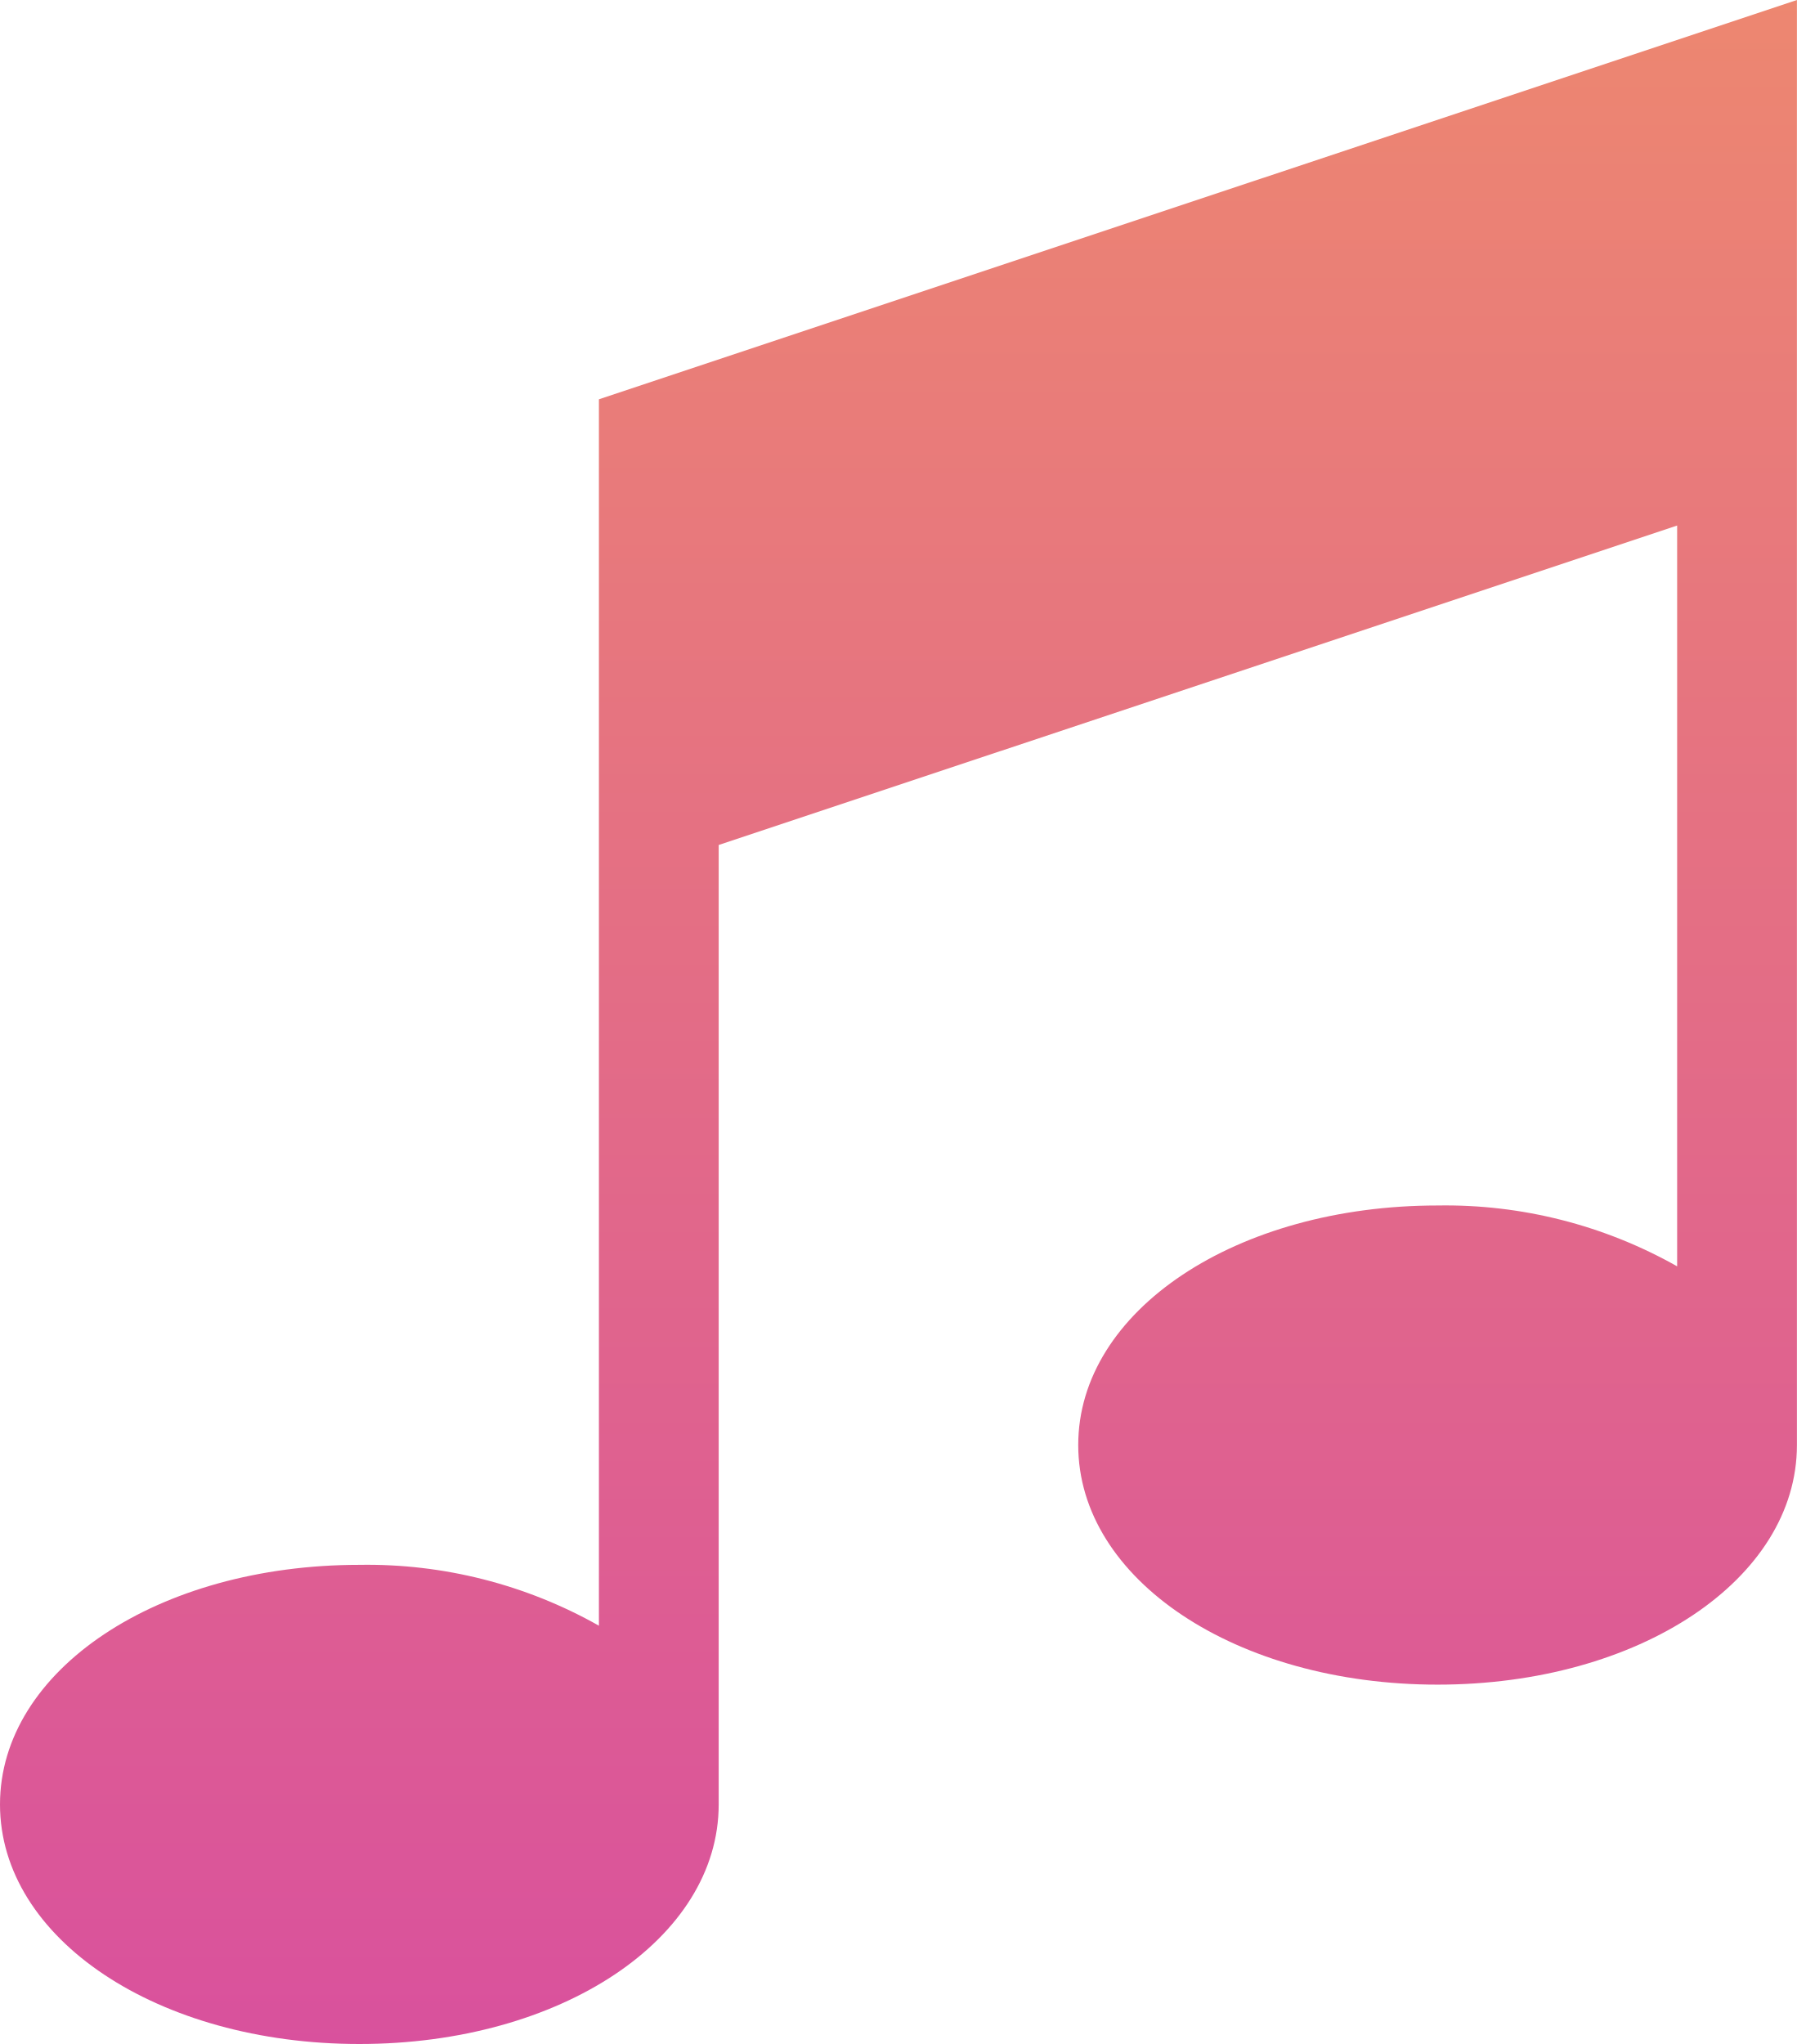
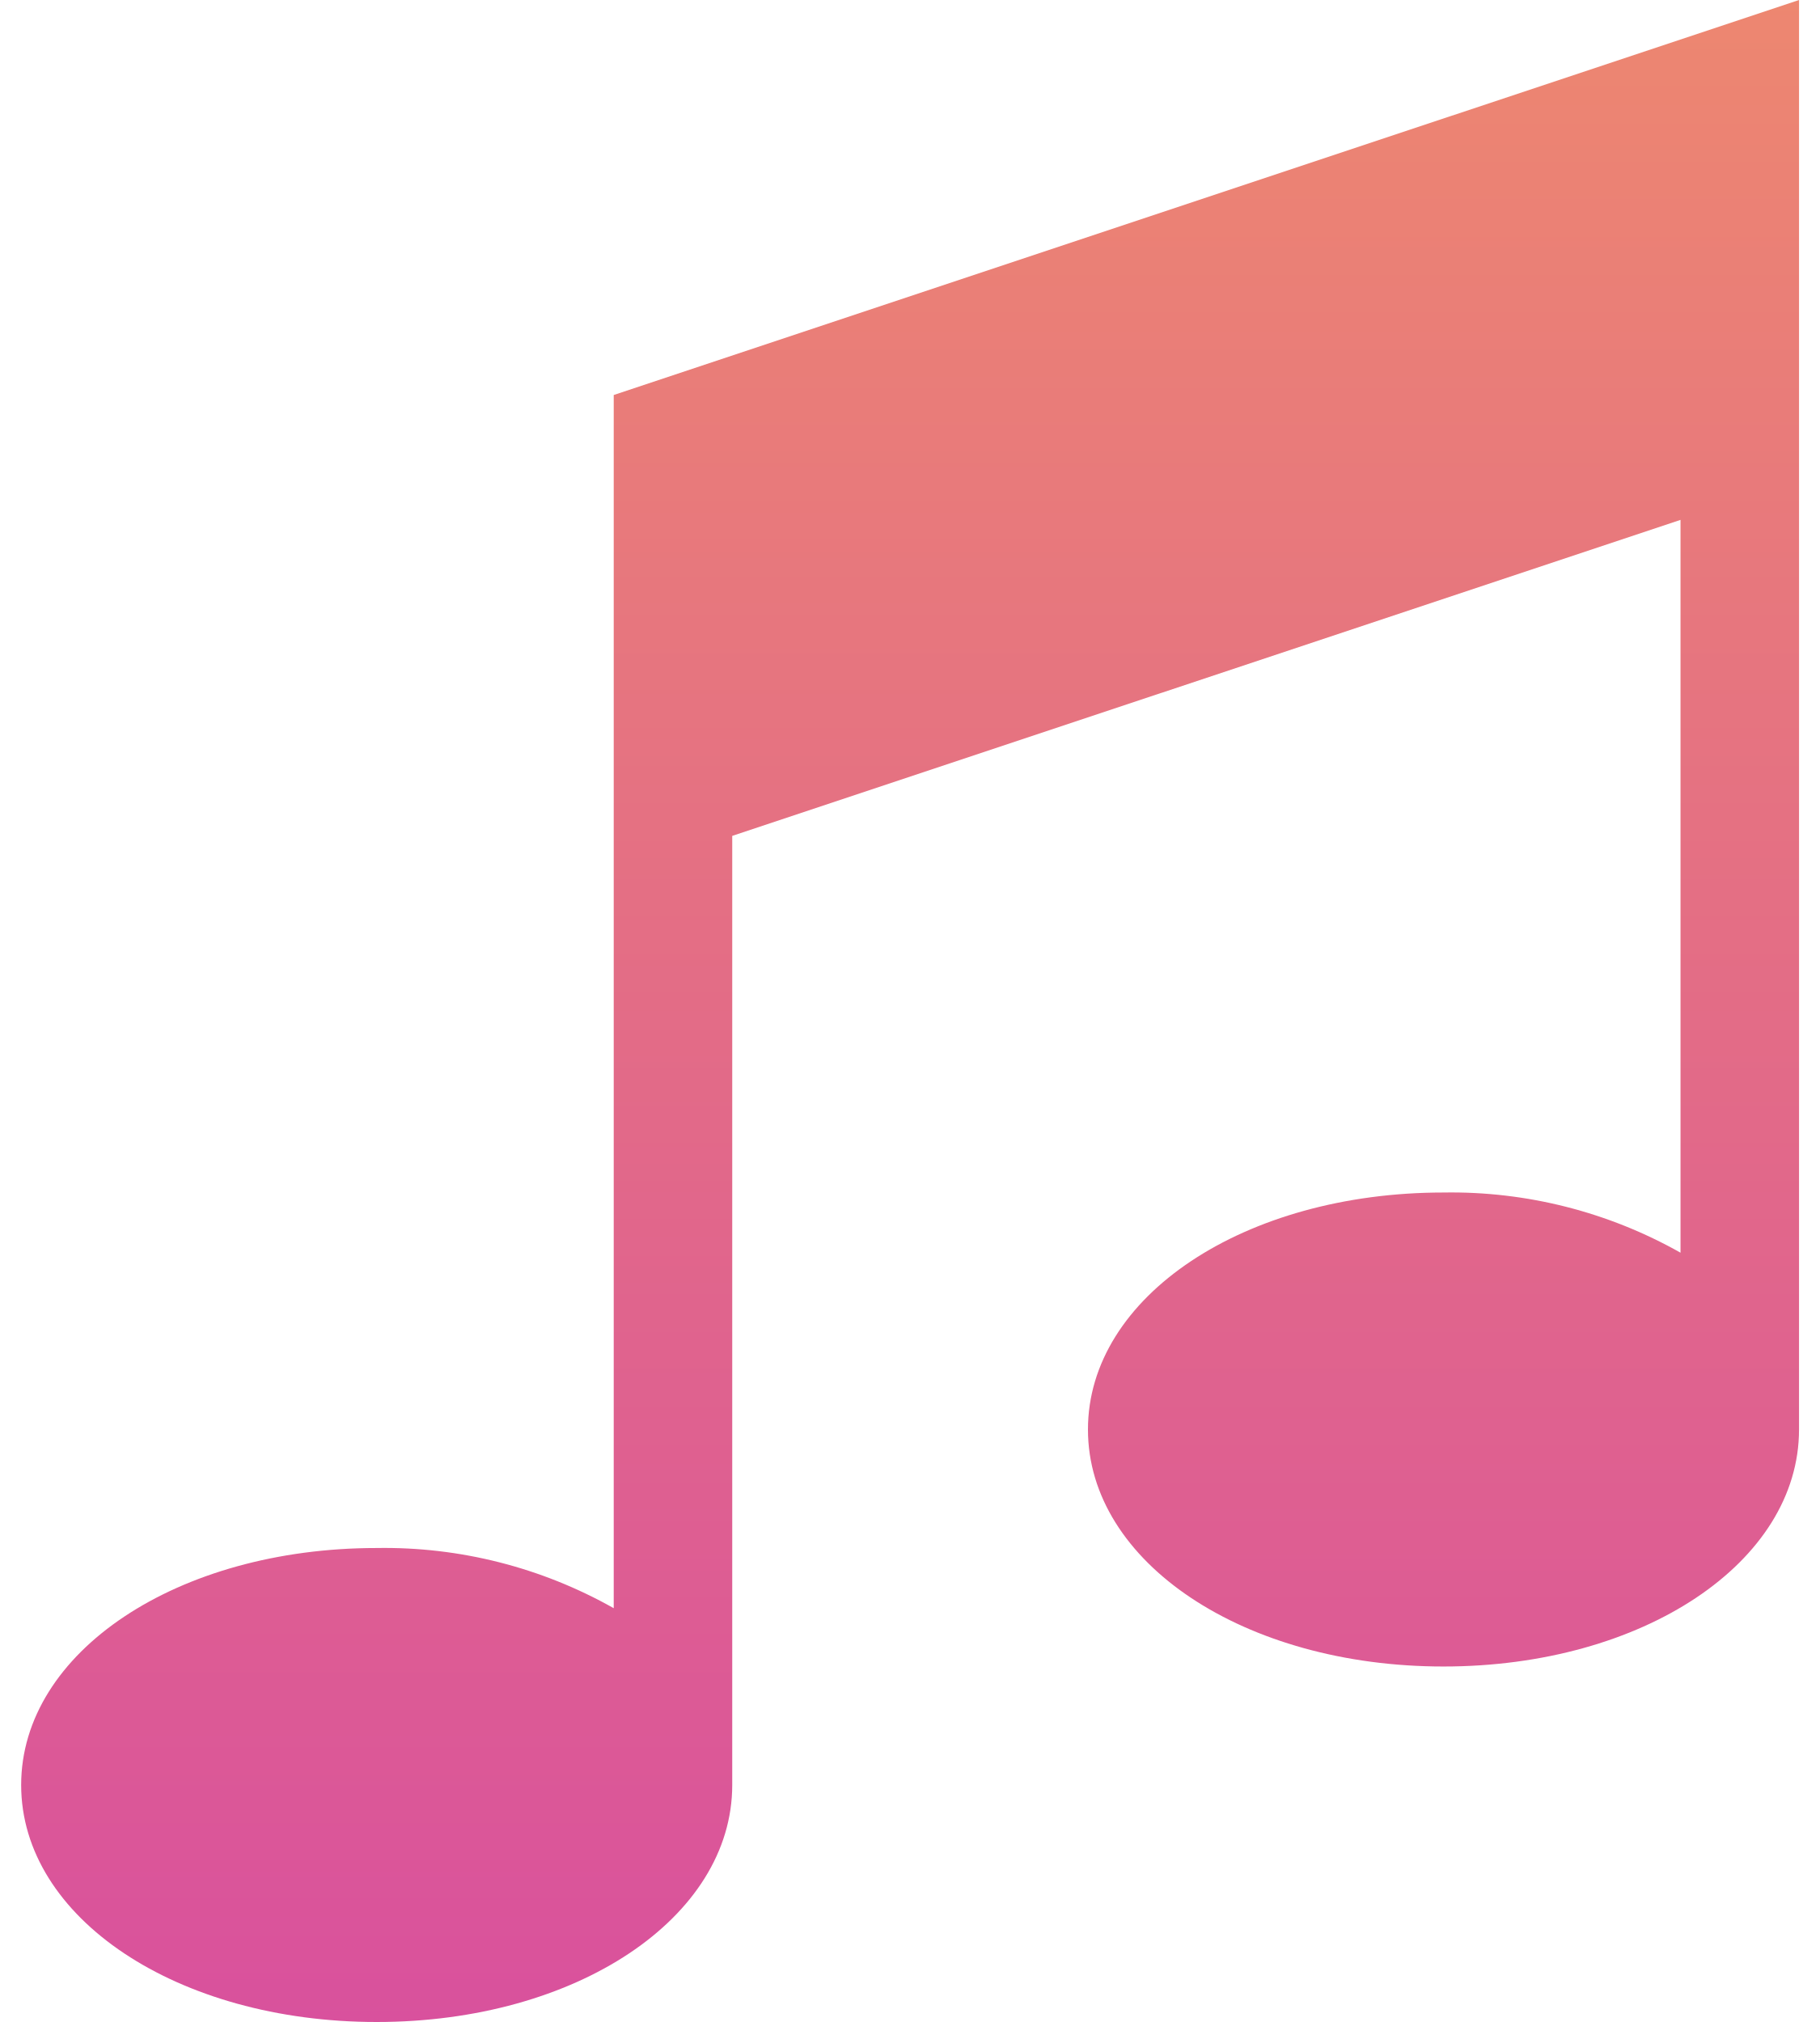
- <svg xmlns="http://www.w3.org/2000/svg" width="18.9" height="21.5" viewBox="0 0 18.9 21.5">
+ <svg xmlns="http://www.w3.org/2000/svg" width="18.9" height="21" viewBox="0 0 18.9 21.5">
  <defs>
    <style>.a{fill:url(#a);}</style>
    <linearGradient id="a" x1="0.5" x2="0.5" y2="1" gradientUnits="objectBoundingBox">
      <stop offset="0" stop-color="#ed8770" />
      <stop offset="1" stop-color="#d9519d" />
    </linearGradient>
  </defs>
  <g transform="translate(0)">
    <path class="a" d="M37.258,4.2V17.1a4.959,4.959,0,0,0-2.52-.64c-2.119,0-3.78,1.107-3.78,2.52s1.66,2.52,3.78,2.52,3.78-1.107,3.78-2.52V8.888L48.6,5.528V13.32a4.959,4.959,0,0,0-2.52-.64c-2.119,0-3.78,1.107-3.78,2.52s1.661,2.52,3.78,2.52,3.78-1.107,3.78-2.52V0Z" transform="translate(-30.958)" />
  </g>
</svg>
